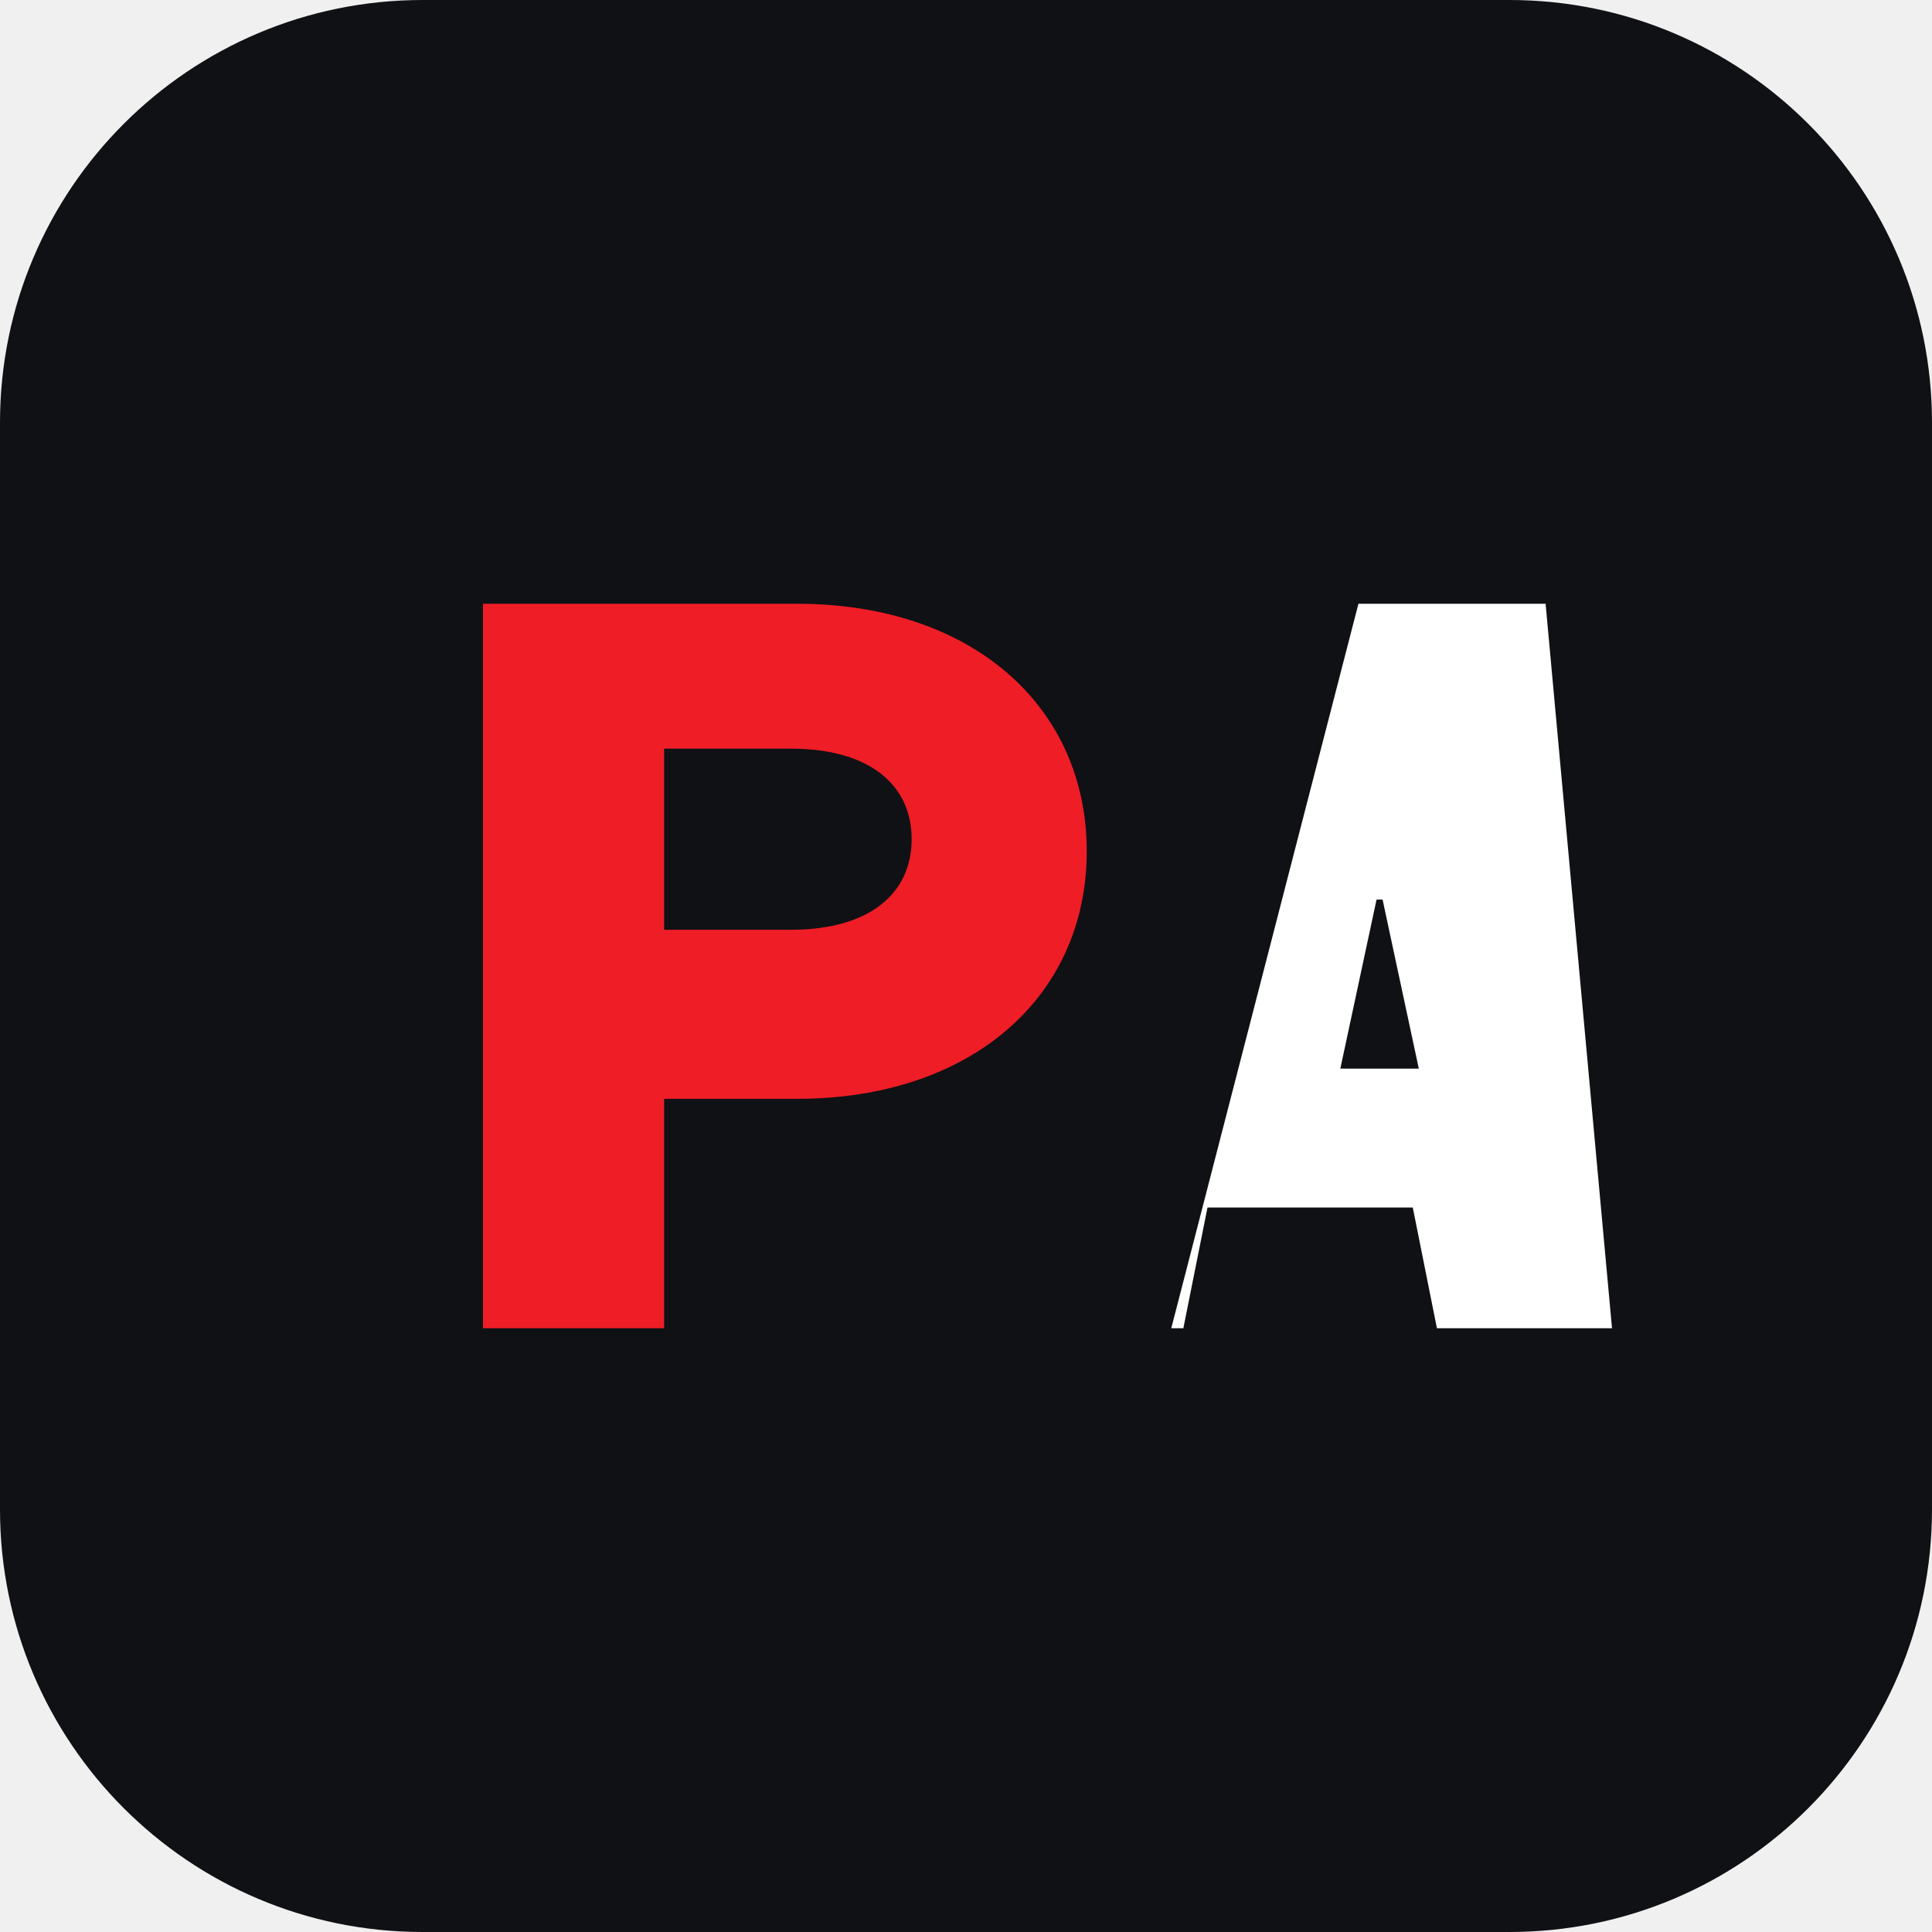
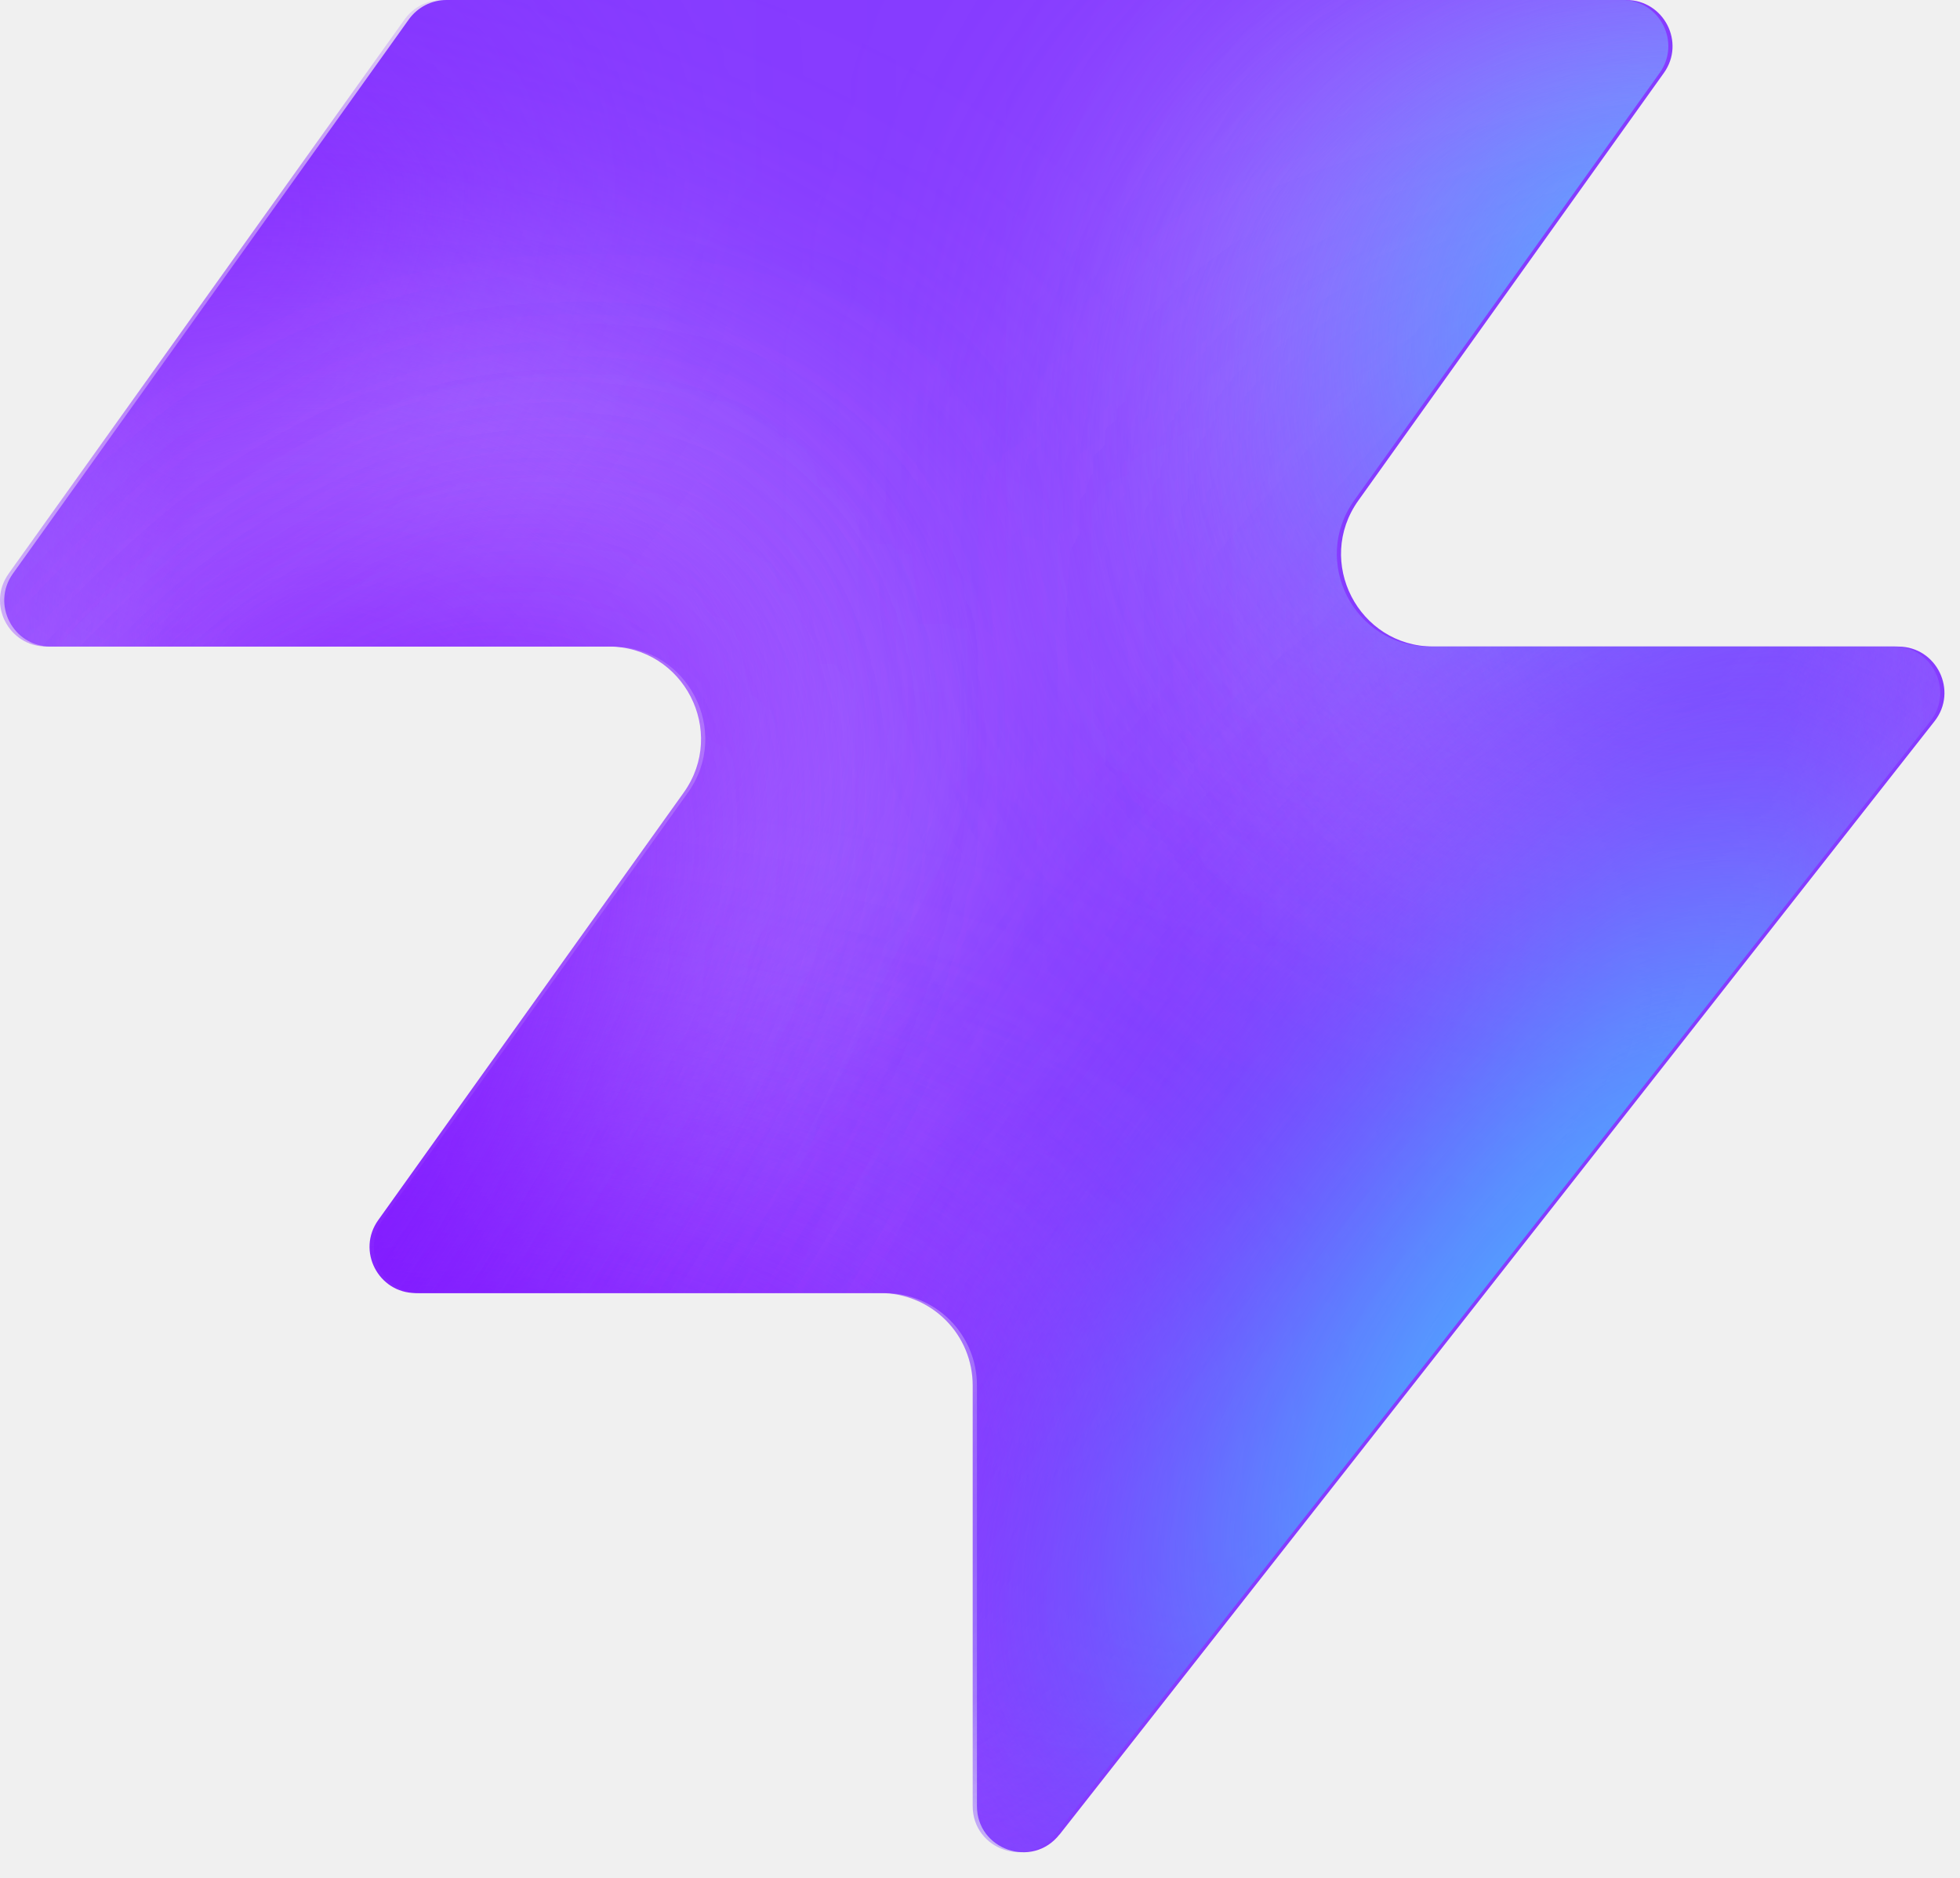
- <svg xmlns="http://www.w3.org/2000/svg" viewBox="0 0 32 32" fill="none">
-   <rect width="32" height="32" rx="7" fill="#0f1115" />
-   <path fill="#ef1d26" d="M8 22V10h5.2c2.9 0 4.8 1.7 4.8 4.1 0 2.4-1.9 4.1-4.8 4.1H11v3.8H8Zm3-6.6h2.1c1.3 0 2-.6 2-1.5s-.7-1.5-2-1.5H11v3Z" />
-   <path fill="#ffffff" d="M19.4 22 22.5 10h3.1L26.7 22h-2.9l-.4-2h-3.4l-.4 2h-2.9Zm4.1-4.3-.6-2.8h-.1l-.6 2.8h1.3Z" />
+ <svg xmlns="http://www.w3.org/2000/svg" width="48" height="46" fill="none" viewBox="0 0 48 46">
+   <path fill="#863bff" d="M25.946 44.938c-.664.845-2.021.375-2.021-.698V33.937a2.26 2.26 0 0 0-2.262-2.262H10.287c-.92 0-1.456-1.04-.92-1.788l7.48-10.471c1.07-1.497 0-3.578-1.842-3.578H1.237c-.92 0-1.456-1.04-.92-1.788L10.013.474c.214-.297.556-.474.92-.474h28.894c.92 0 1.456 1.04.92 1.788l-7.48 10.471c-1.07 1.498 0 3.579 1.842 3.579h11.377c.943 0 1.473 1.088.89 1.83L25.947 44.94z" style="fill:#863bff;fill:color(display-p3 .525 .23 1);fill-opacity:1" />
+   <mask id="a" width="48" height="46" x="0" y="0" maskUnits="userSpaceOnUse" style="mask-type:alpha">
+     <path fill="#000" d="M25.842 44.938c-.664.844-2.021.375-2.021-.698V33.937a2.26 2.26 0 0 0-2.262-2.262H10.183c-.92 0-1.456-1.04-.92-1.788l7.48-10.471c1.07-1.498 0-3.579-1.842-3.579H1.133c-.92 0-1.456-1.04-.92-1.787L9.91.473c.214-.297.556-.474.92-.474h28.894c.92 0 1.456 1.04.92 1.788l-7.48 10.471c-1.07 1.498 0 3.578 1.842 3.578h11.377c.943 0 1.473 1.088.89 1.832L25.843 44.94z" style="fill:#000;fill-opacity:1" />
+   </mask>
+   <g mask="url(#a)">
+     <g filter="url(#b)">
+       <ellipse cx="5.508" cy="14.704" fill="#ede6ff" rx="5.508" ry="14.704" style="fill:#ede6ff;fill:color(display-p3 .927 .903 1);fill-opacity:1" transform="matrix(.00324 1 1 -.00324 -4.47 31.516)" />
+     </g>
+     <g filter="url(#c)">
+       <ellipse cx="10.399" cy="29.851" fill="#ede6ff" rx="10.399" ry="29.851" style="fill:#ede6ff;fill:color(display-p3 .927 .903 1);fill-opacity:1" transform="matrix(.00324 1 1 -.00324 -39.328 7.883)" />
+     </g>
+     <g filter="url(#d)">
+       <ellipse cx="5.508" cy="30.487" fill="#7e14ff" rx="5.508" ry="30.487" style="fill:#7e14ff;fill:color(display-p3 .492 .077 1);fill-opacity:1" transform="rotate(89.814 -25.913 -14.639)scale(1 -1)" />
+     </g>
+     <g filter="url(#e)">
+       <ellipse cx="5.508" cy="30.599" fill="#7e14ff" rx="5.508" ry="30.599" style="fill:#7e14ff;fill:color(display-p3 .492 .077 1);fill-opacity:1" transform="rotate(89.814 -32.644 -3.334)scale(1 -1)" />
+     </g>
+     <g filter="url(#f)">
+       <ellipse cx="5.508" cy="30.599" fill="#7e14ff" rx="5.508" ry="30.599" style="fill:#7e14ff;fill:color(display-p3 .492 .077 1);fill-opacity:1" transform="matrix(.00324 1 1 -.00324 -34.34 30.47)" />
+     </g>
+     <g filter="url(#g)">
+       <ellipse cx="14.072" cy="22.078" fill="#ede6ff" rx="14.072" ry="22.078" style="fill:#ede6ff;fill:color(display-p3 .927 .903 1);fill-opacity:1" transform="rotate(93.35 24.506 48.493)scale(-1 1)" />
+     </g>
+     <g filter="url(#h)">
+       <ellipse cx="3.47" cy="21.501" fill="#7e14ff" rx="3.47" ry="21.501" style="fill:#7e14ff;fill:color(display-p3 .492 .077 1);fill-opacity:1" transform="rotate(89.009 28.708 47.59)scale(-1 1)" />
+     </g>
+     <g filter="url(#i)">
+       <ellipse cx="3.47" cy="21.501" fill="#7e14ff" rx="3.47" ry="21.501" style="fill:#7e14ff;fill:color(display-p3 .492 .077 1);fill-opacity:1" transform="rotate(89.009 28.708 47.59)scale(-1 1)" />
+     </g>
+     <g filter="url(#j)">
+       <ellipse cx=".387" cy="8.972" fill="#7e14ff" rx="4.407" ry="29.108" style="fill:#7e14ff;fill:color(display-p3 .492 .077 1);fill-opacity:1" transform="rotate(39.51 .387 8.972)" />
+     </g>
+     <g filter="url(#k)">
+       <ellipse cx="47.523" cy="-6.092" fill="#7e14ff" rx="4.407" ry="29.108" style="fill:#7e14ff;fill:color(display-p3 .492 .077 1);fill-opacity:1" transform="rotate(37.892 47.523 -6.092)" />
+     </g>
+     <g filter="url(#l)">
+       <ellipse cx="41.412" cy="6.333" fill="#47bfff" rx="5.971" ry="9.665" style="fill:#47bfff;fill:color(display-p3 .28 .748 1);fill-opacity:1" transform="rotate(37.892 41.412 6.333)" />
+     </g>
+     <g filter="url(#m)">
+       <ellipse cx="-1.879" cy="38.332" fill="#7e14ff" rx="4.407" ry="29.108" style="fill:#7e14ff;fill:color(display-p3 .492 .077 1);fill-opacity:1" transform="rotate(37.892 -1.88 38.332)" />
+     </g>
+     <g filter="url(#n)">
+       <ellipse cx="-1.879" cy="38.332" fill="#7e14ff" rx="4.407" ry="29.108" style="fill:#7e14ff;fill:color(display-p3 .492 .077 1);fill-opacity:1" transform="rotate(37.892 -1.88 38.332)" />
+     </g>
+     <g filter="url(#o)">
+       <ellipse cx="35.651" cy="29.907" fill="#7e14ff" rx="4.407" ry="29.108" style="fill:#7e14ff;fill:color(display-p3 .492 .077 1);fill-opacity:1" transform="rotate(37.892 35.651 29.907)" />
+     </g>
+     <g filter="url(#p)">
+       <ellipse cx="38.418" cy="32.4" fill="#47bfff" rx="5.971" ry="15.297" style="fill:#47bfff;fill:color(display-p3 .28 .748 1);fill-opacity:1" transform="rotate(37.892 38.418 32.4)" />
+     </g>
+   </g>
+   <defs>
+     <filter id="b" width="60.045" height="41.654" x="-19.77" y="16.149" color-interpolation-filters="sRGB" filterUnits="userSpaceOnUse">
+       <feFlood flood-opacity="0" result="BackgroundImageFix" />
+       <feBlend in="SourceGraphic" in2="BackgroundImageFix" result="shape" />
+       <feGaussianBlur result="effect1_foregroundBlur_2002_17158" stdDeviation="7.659" />
+     </filter>
+     <filter id="c" width="90.34" height="51.437" x="-54.613" y="-7.533" color-interpolation-filters="sRGB" filterUnits="userSpaceOnUse">
+       <feFlood flood-opacity="0" result="BackgroundImageFix" />
+       <feBlend in="SourceGraphic" in2="BackgroundImageFix" result="shape" />
+       <feGaussianBlur result="effect1_foregroundBlur_2002_17158" stdDeviation="7.659" />
+     </filter>
+     <filter id="d" width="79.355" height="29.4" x="-49.64" y="2.03" color-interpolation-filters="sRGB" filterUnits="userSpaceOnUse">
+       <feFlood flood-opacity="0" result="BackgroundImageFix" />
+       <feBlend in="SourceGraphic" in2="BackgroundImageFix" result="shape" />
+       <feGaussianBlur result="effect1_foregroundBlur_2002_17158" stdDeviation="4.596" />
+     </filter>
+     <filter id="e" width="79.579" height="29.4" x="-45.045" y="20.029" color-interpolation-filters="sRGB" filterUnits="userSpaceOnUse">
+       <feFlood flood-opacity="0" result="BackgroundImageFix" />
+       <feBlend in="SourceGraphic" in2="BackgroundImageFix" result="shape" />
+       <feGaussianBlur result="effect1_foregroundBlur_2002_17158" stdDeviation="4.596" />
+     </filter>
+     <filter id="f" width="79.579" height="29.4" x="-43.513" y="21.178" color-interpolation-filters="sRGB" filterUnits="userSpaceOnUse">
+       <feFlood flood-opacity="0" result="BackgroundImageFix" />
+       <feBlend in="SourceGraphic" in2="BackgroundImageFix" result="shape" />
+       <feGaussianBlur result="effect1_foregroundBlur_2002_17158" stdDeviation="4.596" />
+     </filter>
+     <filter id="g" width="74.749" height="58.852" x="15.756" y="-17.901" color-interpolation-filters="sRGB" filterUnits="userSpaceOnUse">
+       <feFlood flood-opacity="0" result="BackgroundImageFix" />
+       <feBlend in="SourceGraphic" in2="BackgroundImageFix" result="shape" />
+       <feGaussianBlur result="effect1_foregroundBlur_2002_17158" stdDeviation="7.659" />
+     </filter>
+     <filter id="h" width="61.377" height="25.362" x="23.548" y="2.284" color-interpolation-filters="sRGB" filterUnits="userSpaceOnUse">
+       <feFlood flood-opacity="0" result="BackgroundImageFix" />
+       <feBlend in="SourceGraphic" in2="BackgroundImageFix" result="shape" />
+       <feGaussianBlur result="effect1_foregroundBlur_2002_17158" stdDeviation="4.596" />
+     </filter>
+     <filter id="i" width="61.377" height="25.362" x="23.548" y="2.284" color-interpolation-filters="sRGB" filterUnits="userSpaceOnUse">
+       <feFlood flood-opacity="0" result="BackgroundImageFix" />
+       <feBlend in="SourceGraphic" in2="BackgroundImageFix" result="shape" />
+       <feGaussianBlur result="effect1_foregroundBlur_2002_17158" stdDeviation="4.596" />
+     </filter>
+     <filter id="j" width="56.045" height="63.649" x="-27.636" y="-22.853" color-interpolation-filters="sRGB" filterUnits="userSpaceOnUse">
+       <feFlood flood-opacity="0" result="BackgroundImageFix" />
+       <feBlend in="SourceGraphic" in2="BackgroundImageFix" result="shape" />
+       <feGaussianBlur result="effect1_foregroundBlur_2002_17158" stdDeviation="4.596" />
+     </filter>
+     <filter id="k" width="54.814" height="64.646" x="20.116" y="-38.415" color-interpolation-filters="sRGB" filterUnits="userSpaceOnUse">
+       <feFlood flood-opacity="0" result="BackgroundImageFix" />
+       <feBlend in="SourceGraphic" in2="BackgroundImageFix" result="shape" />
+       <feGaussianBlur result="effect1_foregroundBlur_2002_17158" stdDeviation="4.596" />
+     </filter>
+     <filter id="l" width="33.541" height="35.313" x="24.641" y="-11.323" color-interpolation-filters="sRGB" filterUnits="userSpaceOnUse">
+       <feFlood flood-opacity="0" result="BackgroundImageFix" />
+       <feBlend in="SourceGraphic" in2="BackgroundImageFix" result="shape" />
+       <feGaussianBlur result="effect1_foregroundBlur_2002_17158" stdDeviation="4.596" />
+     </filter>
+     <filter id="m" width="54.814" height="64.646" x="-29.286" y="6.009" color-interpolation-filters="sRGB" filterUnits="userSpaceOnUse">
+       <feFlood flood-opacity="0" result="BackgroundImageFix" />
+       <feBlend in="SourceGraphic" in2="BackgroundImageFix" result="shape" />
+       <feGaussianBlur result="effect1_foregroundBlur_2002_17158" stdDeviation="4.596" />
+     </filter>
+     <filter id="n" width="54.814" height="64.646" x="-29.286" y="6.009" color-interpolation-filters="sRGB" filterUnits="userSpaceOnUse">
+       <feFlood flood-opacity="0" result="BackgroundImageFix" />
+       <feBlend in="SourceGraphic" in2="BackgroundImageFix" result="shape" />
+       <feGaussianBlur result="effect1_foregroundBlur_2002_17158" stdDeviation="4.596" />
+     </filter>
+     <filter id="o" width="54.814" height="64.646" x="8.244" y="-2.416" color-interpolation-filters="sRGB" filterUnits="userSpaceOnUse">
+       <feFlood flood-opacity="0" result="BackgroundImageFix" />
+       <feBlend in="SourceGraphic" in2="BackgroundImageFix" result="shape" />
+       <feGaussianBlur result="effect1_foregroundBlur_2002_17158" stdDeviation="4.596" />
+     </filter>
+     <filter id="p" width="39.409" height="43.623" x="18.713" y="10.588" color-interpolation-filters="sRGB" filterUnits="userSpaceOnUse">
+       <feFlood flood-opacity="0" result="BackgroundImageFix" />
+       <feBlend in="SourceGraphic" in2="BackgroundImageFix" result="shape" />
+       <feGaussianBlur result="effect1_foregroundBlur_2002_17158" stdDeviation="4.596" />
+     </filter>
+   </defs>
</svg>
